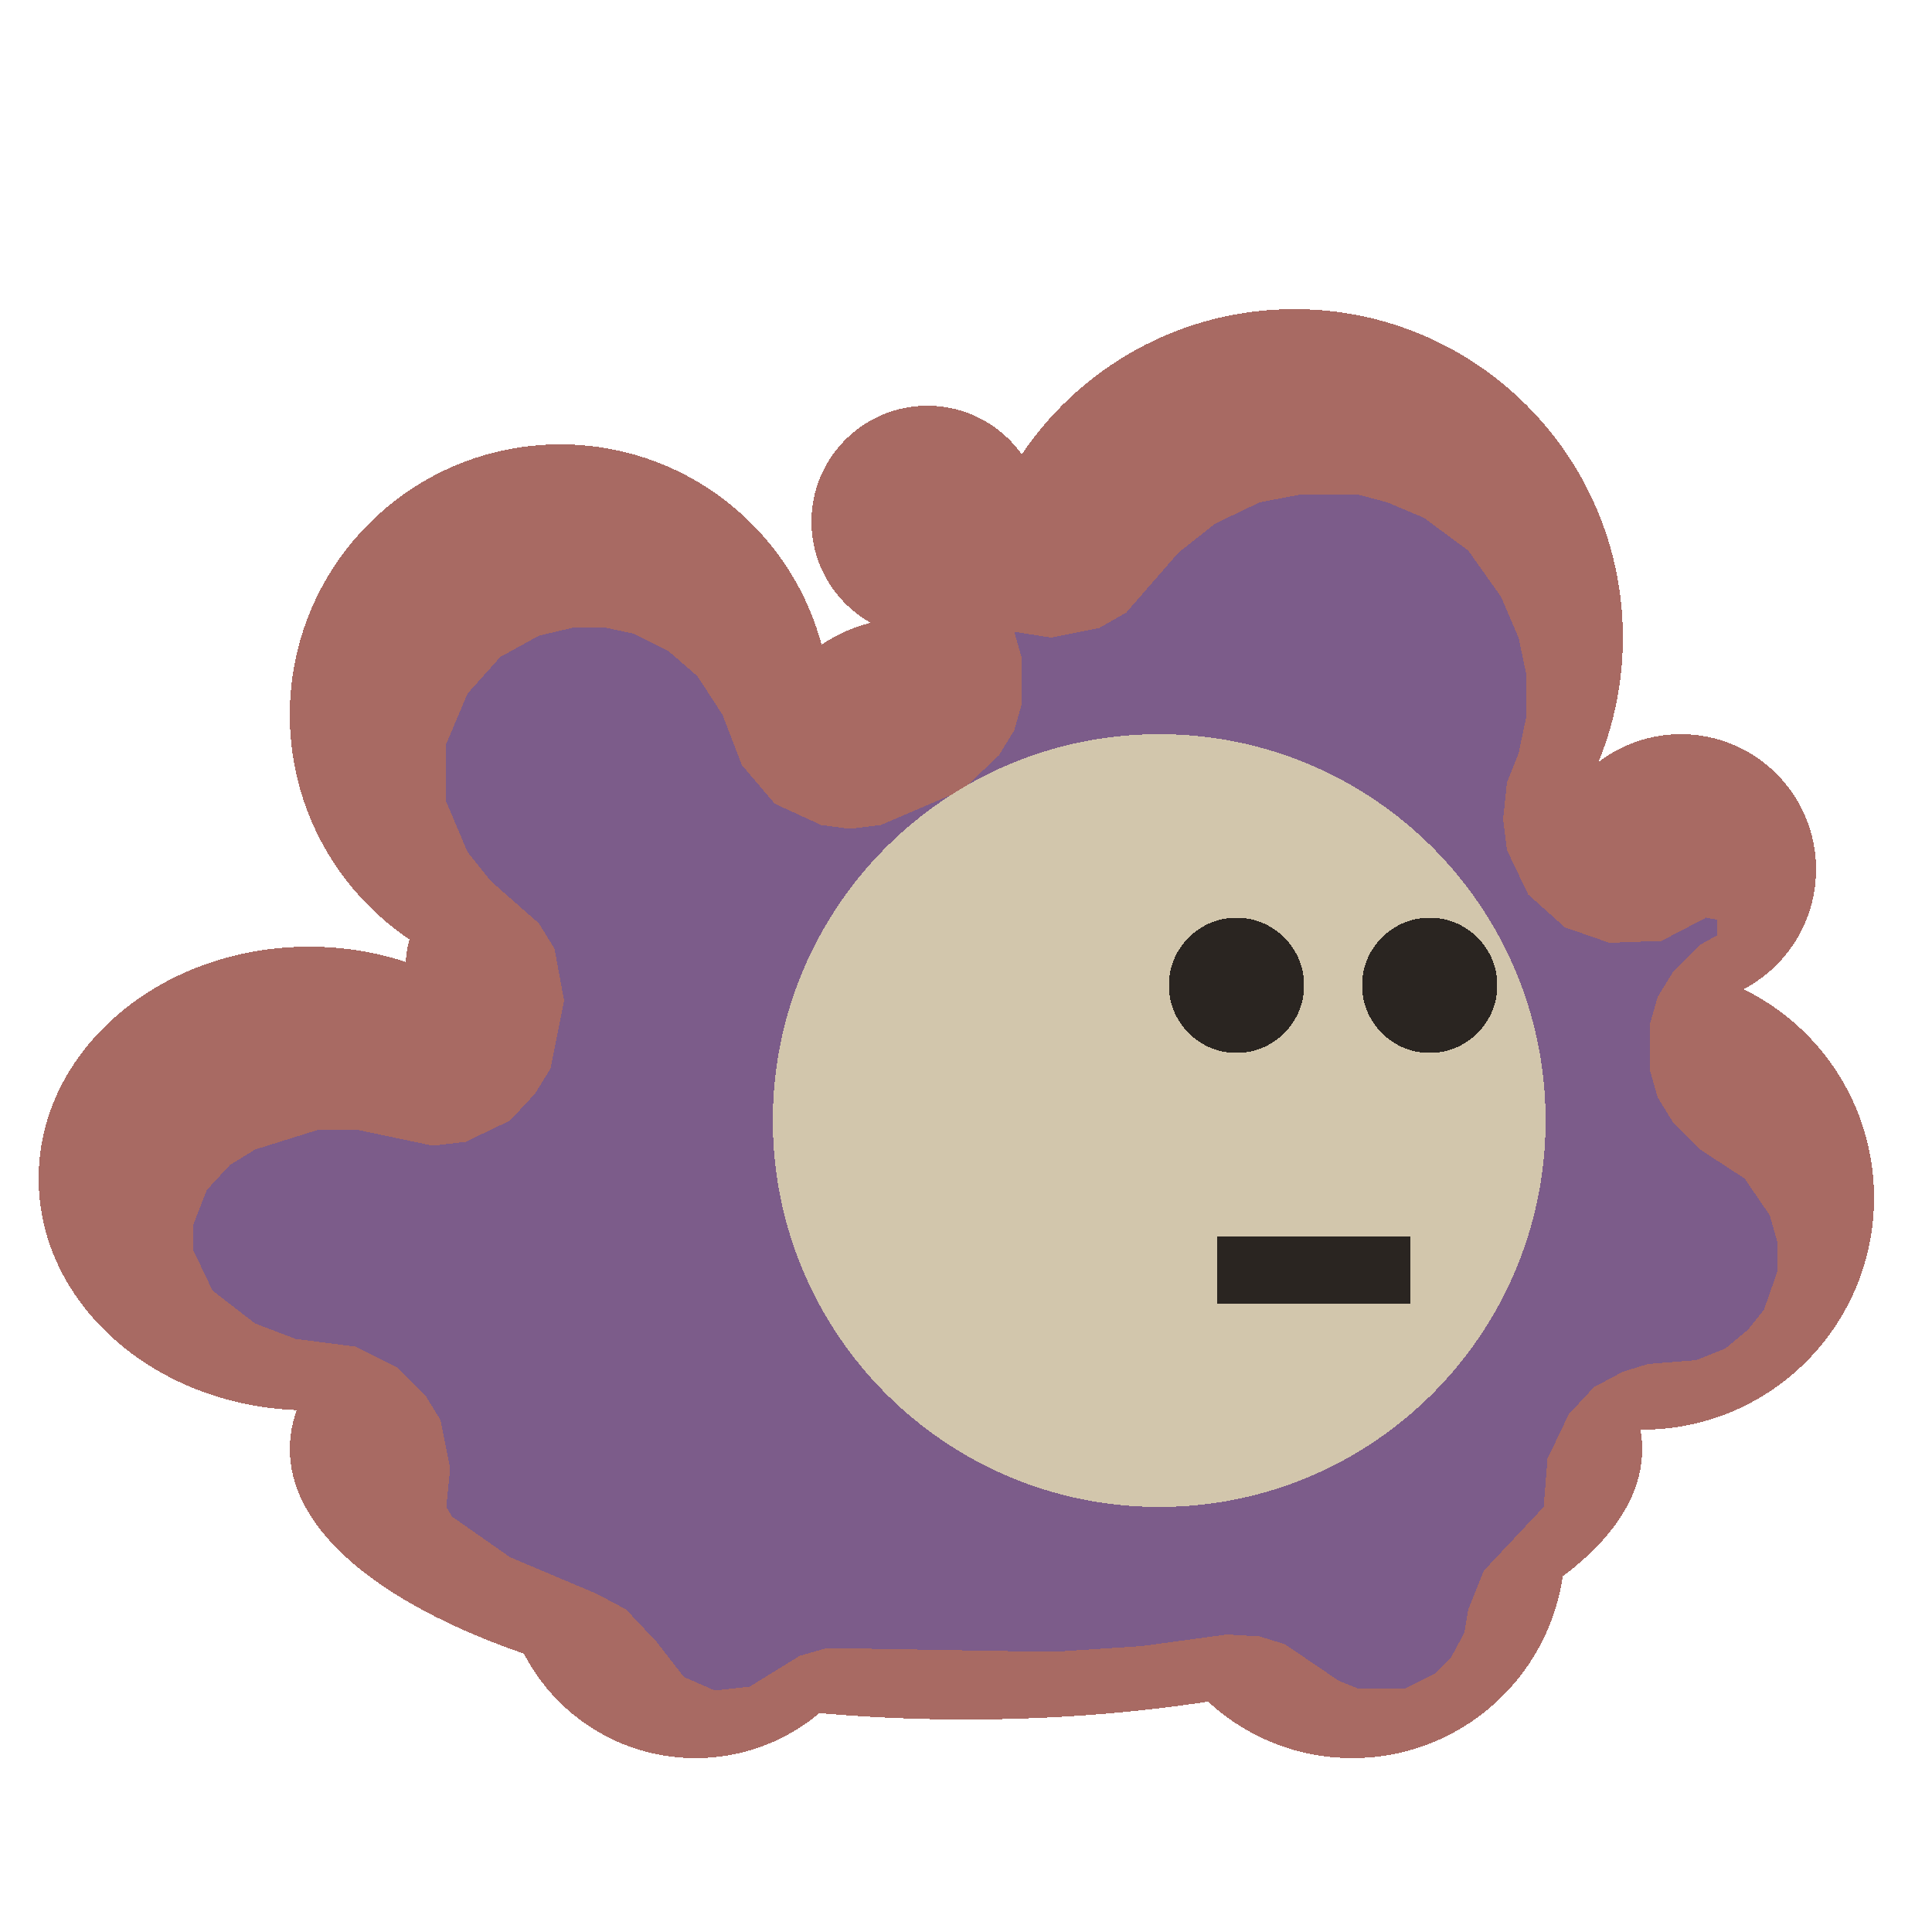
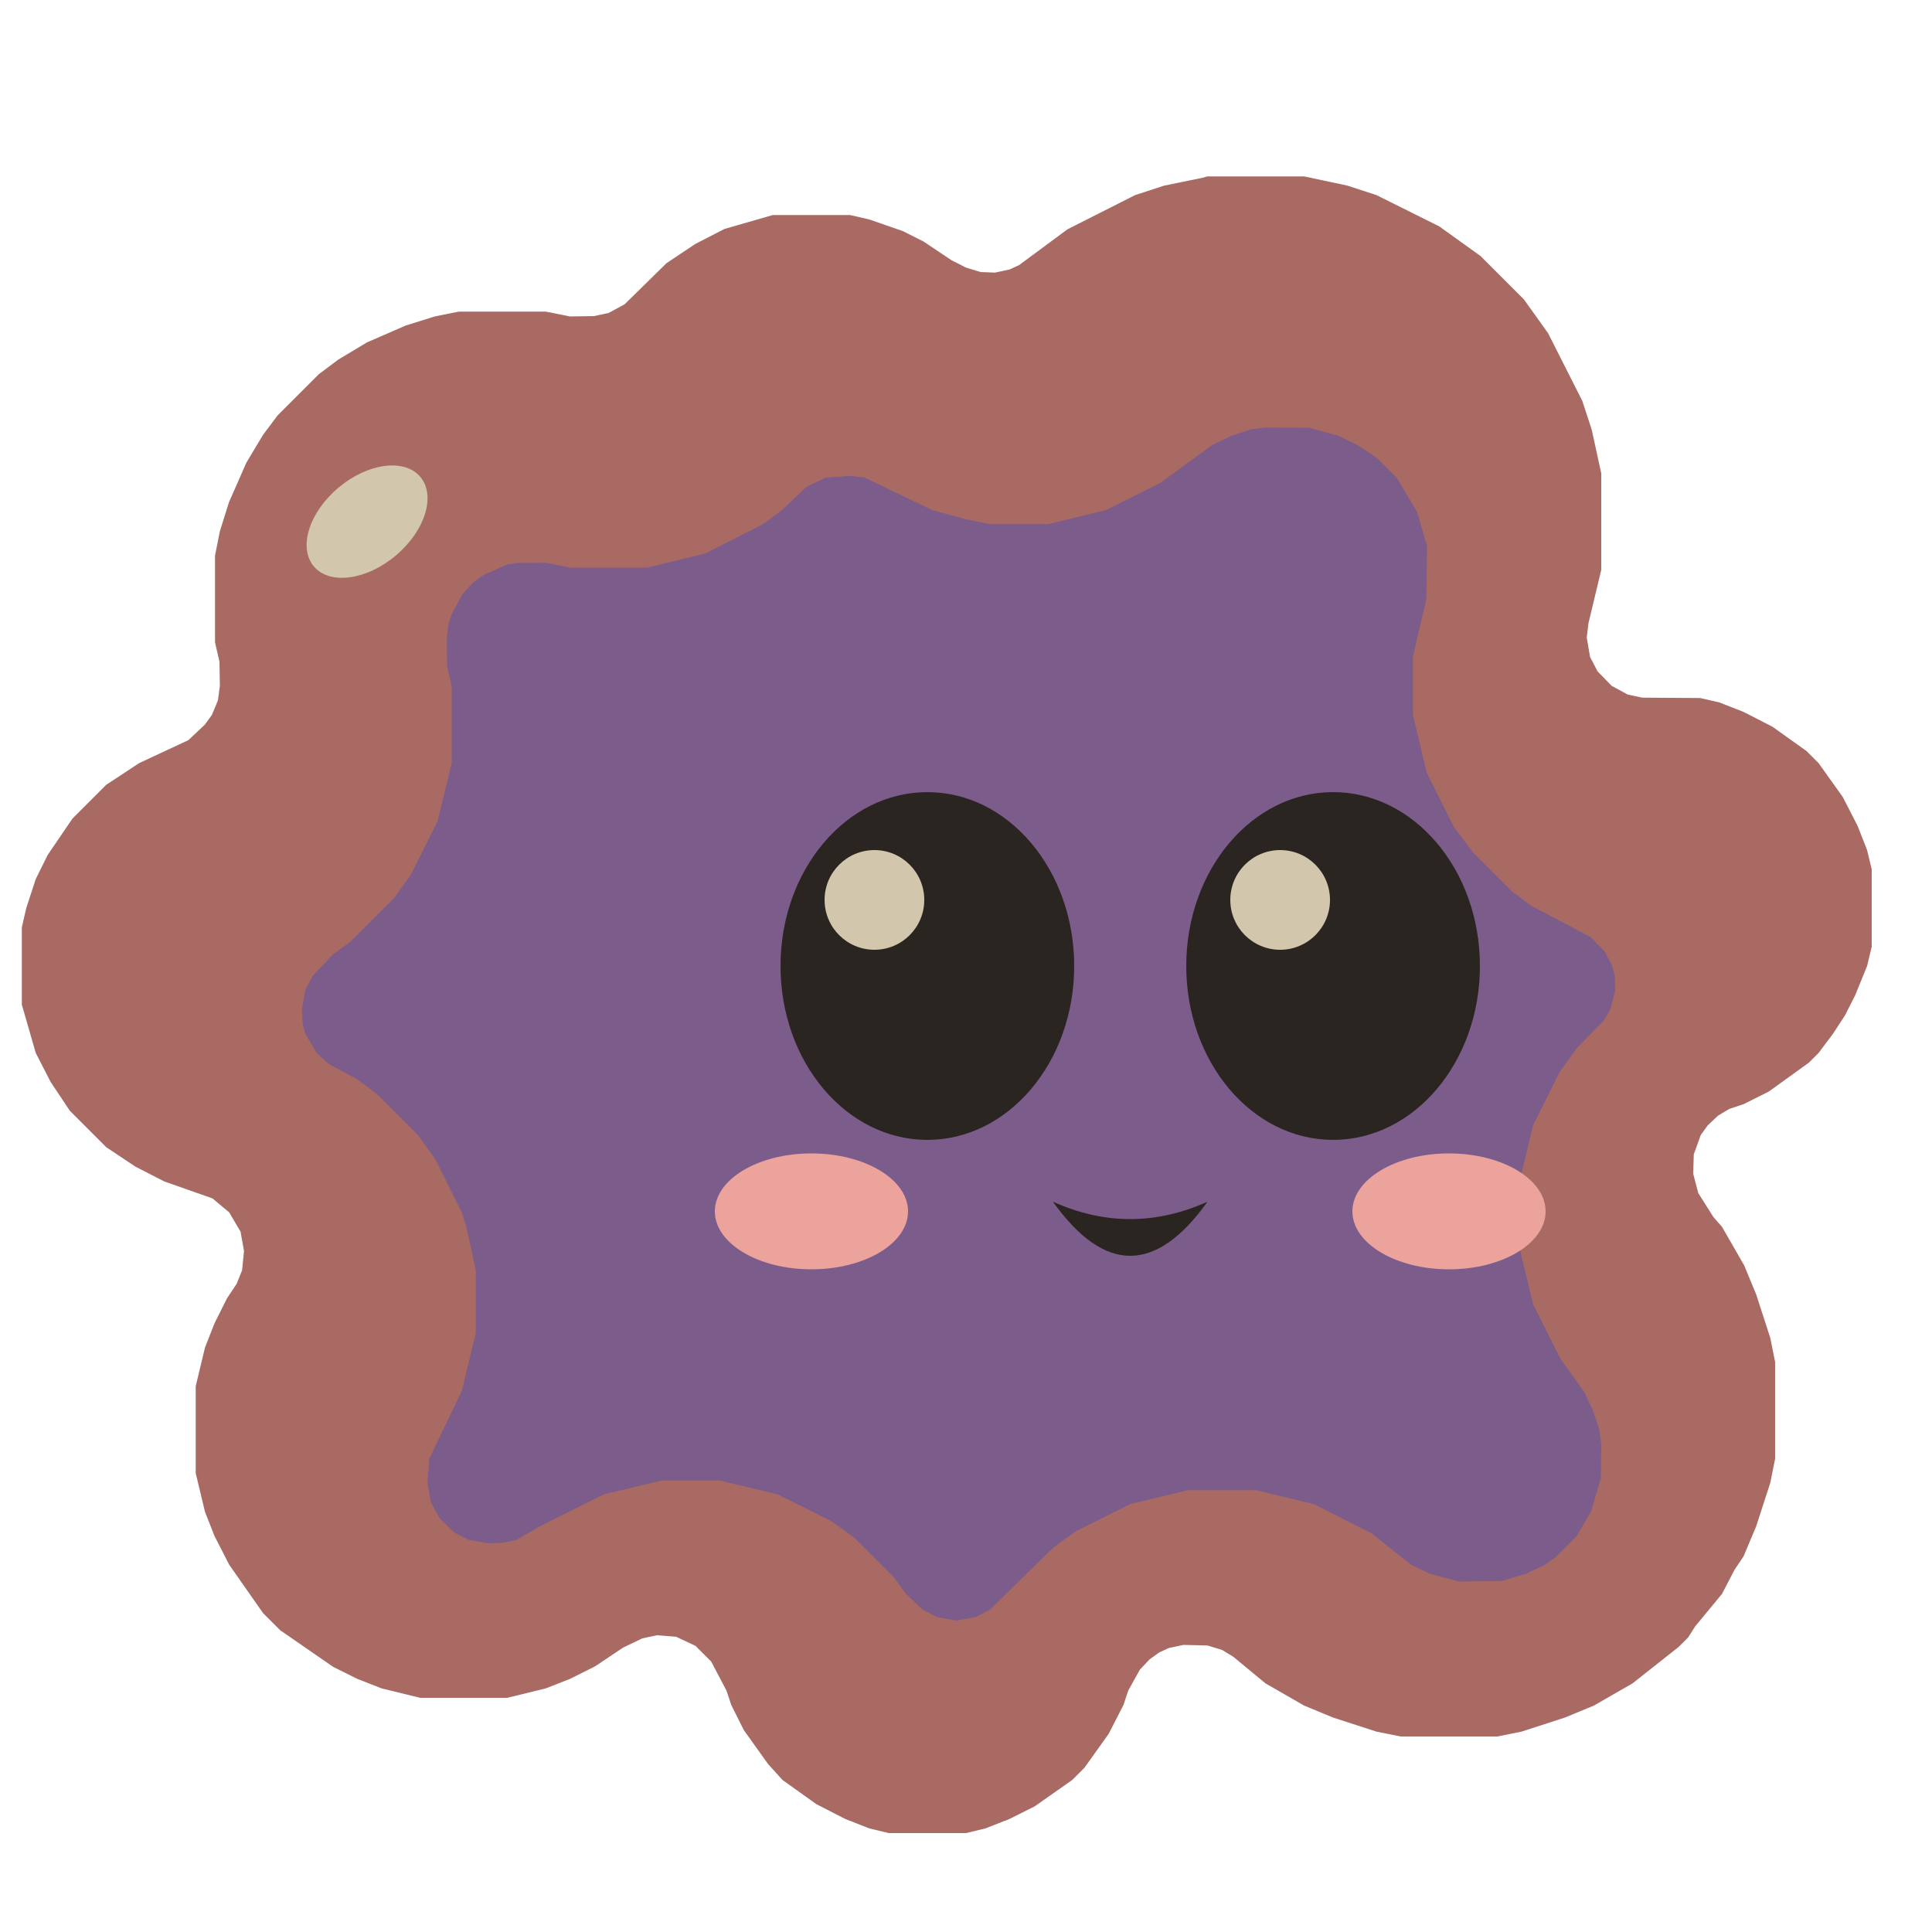
- <svg xmlns="http://www.w3.org/2000/svg" viewBox="0 0 100 100" width="512" height="512">
-   <g shape-rendering="crispEdges">
-     <g fill="#A86A63">
-       <ellipse cx="50" cy="75" rx="35" ry="14" />
-       <circle cx="36" cy="81" r="10" />
-       <circle cx="70" cy="80" r="11" />
-       <ellipse cx="52" cy="58" rx="26" ry="19" />
-       <circle cx="85" cy="62" r="12" />
-       <circle cx="67" cy="33" r="17" />
-       <circle cx="29" cy="37" r="14" />
-       <ellipse cx="16" cy="61" rx="14" ry="12" />
-       <circle cx="87" cy="45" r="7" />
-       <circle cx="47" cy="40" r="8" />
-       <circle cx="26" cy="50" r="5" />
-       <circle cx="79" cy="48" r="6" />
-       <circle cx="48" cy="27" r="6" />
-     </g>
-     <path fill="#7C5C8A" d="M67.3,25.6 L70.3,25.6 L71.8,26.0 L73.7,26.8 L76.0,28.5 L77.7,30.9 L78.6,33.0 L79.0,34.9 L79.0,37.1 L78.6,39.0 L78.0,40.5 L77.8,42.4 L78.0,44.0 L79.1,46.3 L81.0,48.0 L83.3,48.8 L86.0,48.7 L88.3,47.5 L88.9,47.6 L88.9,48.4 L88.0,48.9 L86.6,50.3 L85.8,51.6 L85.4,53.0 L85.4,55.4 L85.8,56.8 L86.6,58.1 L88.0,59.5 L90.3,61.0 L91.6,62.9 L92.0,64.3 L92.0,65.8 L91.3,67.8 L90.5,68.8 L89.3,69.8 L87.8,70.4 L85.3,70.6 L84.0,71.0 L82.5,71.8 L81.2,73.2 L80.1,75.5 L79.9,78.0 L76.8,81.3 L76.0,83.3 L75.8,84.5 L75.1,85.8 L74.3,86.6 L72.7,87.4 L70.3,87.4 L69.3,87.0 L66.5,85.1 L65.2,84.7 L63.5,84.6 L59.1,85.2 L54.5,85.5 L42.8,85.3 L41.4,85.7 L38.8,87.3 L37.0,87.5 L35.4,86.8 L34.0,85.0 L32.4,83.3 L30.9,82.5 L26.4,80.6 L23.4,78.5 L23.1,78.0 L23.3,76.0 L22.8,73.5 L22.0,72.2 L20.6,70.8 L18.4,69.7 L15.3,69.3 L13.2,68.5 L11.0,66.8 L10.0,64.7 L10.0,63.4 L10.7,61.6 L11.9,60.3 L13.2,59.5 L16.4,58.5 L18.6,58.5 L22.4,59.3 L24.1,59.1 L26.4,58.0 L27.7,56.6 L28.5,55.3 L29.2,51.8 L28.7,49.1 L27.9,47.8 L25.4,45.6 L24.2,44.1 L23.1,41.5 L23.1,38.5 L24.2,35.9 L25.9,34.0 L27.9,32.9 L29.6,32.5 L31.4,32.5 L32.8,32.8 L34.6,33.7 L36.1,35.0 L37.4,37.0 L38.4,39.6 L40.1,41.6 L42.5,42.7 L44.0,42.9 L45.6,42.7 L49.8,40.9 L51.7,39.1 L52.5,37.8 L52.9,36.4 L52.9,34.1 L52.5,32.7 L54.4,33.0 L56.9,32.5 L58.3,31.7 L61.0,28.6 L62.9,27.1 L65.2,26.0 Z" />
-     <circle cx="60" cy="58" r="20" fill="#D2C6AC" />
-     <g fill="#2A2521">
-       <circle cx="64" cy="51" r="3.5" />
-       <circle cx="74" cy="51" r="3.5" />
-       <rect x="63" y="64" width="10" height="3.5" />
-     </g>
-   </g>
+ <svg xmlns="http://www.w3.org/2000/svg" viewBox="0 0 100 100">
+   <path fill="#A86A63" d="M62.25 9.2 L60.25 9.61 L58.75 10.1 L55.25 11.87 L52.75 13.72 L52.25 13.95 L51.5 14.11 L50.75 14.08 L50 13.85 L49.25 13.47 L47.8 12.5 L46.75 11.97 L45 11.36 L44 11.13 L40 11.13 L37.5 11.85 L36 12.62 L34.5 13.62 L32.33 15.75 L31.5 16.2 L30.75 16.36 L29.5 16.38 L28.25 16.13 L23.75 16.13 L22.5 16.38 L21 16.85 L19 17.72 L17.5 18.62 L16.5 19.37 L14.37 21.5 L13.62 22.5 L12.75 23.95 L11.85 26 L11.38 27.5 L11.13 28.75 L11.13 33.25 L11.36 34.25 L11.38 35.5 L11.28 36.25 L10.97 37 L10.61 37.5 L9.75 38.31 L7.2 39.5 L5.5 40.62 L3.75 42.37 L2.47 44.25 L1.85 45.5 L1.36 47 L1.13 48 L1.13 52 L1.85 54.5 L2.62 56 L3.62 57.5 L5.5 59.38 L7 60.38 L8.5 61.15 L11 62.03 L11.86 62.75 L12.45 63.75 L12.63 64.75 L12.53 65.75 L12.25 66.45 L11.75 67.2 L11.1 68.5 L10.61 69.75 L10.13 71.75 L10.13 76.25 L10.61 78.25 L11.1 79.5 L11.87 81 L13.62 83.5 L14.5 84.38 L17.25 86.28 L18.5 86.9 L19.75 87.39 L21.75 87.88 L26.25 87.88 L28.25 87.39 L29.5 86.9 L30.8 86.25 L32.25 85.28 L33.25 84.8 L34 84.64 L35 84.72 L36 85.19 L36.81 86 L37.6 87.5 L37.85 88.25 L38.5 89.55 L39.75 91.3 L40.5 92.13 L42.25 93.38 L43.75 94.15 L45 94.64 L46 94.88 L50 94.88 L51 94.64 L52.25 94.15 L53.55 93.5 L55.5 92.13 L56.13 91.5 L57.38 89.75 L58.15 88.25 L58.4 87.5 L59 86.42 L59.5 85.89 L60 85.53 L60.5 85.3 L61.25 85.14 L62.5 85.17 L63.25 85.4 L63.83 85.75 L65.5 87.13 L67.5 88.28 L69 88.9 L71.25 89.63 L72.5 89.88 L77.5 89.88 L78.75 89.63 L81 88.9 L82.5 88.28 L84.5 87.13 L86.88 85.25 L87.38 84.75 L87.75 84.17 L89.13 82.5 L89.78 81.25 L90.25 80.55 L90.9 79 L91.63 76.75 L91.88 75.5 L91.88 70.5 L91.63 69.25 L90.9 67 L90.28 65.5 L89.13 63.5 L88.69 63 L87.9 61.75 L87.64 60.75 L87.67 59.75 L88.03 58.75 L88.39 58.25 L88.92 57.75 L89.5 57.4 L90.25 57.15 L91.55 56.5 L93.63 55 L94.13 54.5 L94.88 53.5 L95.5 52.55 L96.03 51.5 L96.64 50 L96.88 49 L96.88 45 L96.64 44 L96.15 42.75 L95.38 41.25 L94.13 39.5 L93.5 38.87 L91.75 37.62 L90.25 36.85 L89 36.36 L88 36.13 L85 36.11 L84.25 35.95 L83.42 35.5 L82.69 34.75 L82.3 34 L82.13 33 L82.22 32.25 L82.88 29.5 L82.88 24.5 L82.39 22.25 L81.9 20.75 L80.13 17.25 L78.88 15.5 L76.63 13.25 L74.5 11.72 L71.25 10.1 L69.75 9.61 L67.5 9.13 L62.5 9.13 Z" />
+   <path fill="#7C5C8A" d="M64.75 22.22 L63.75 22.55 L62.75 23.03 L60.05 25 L57.25 26.4 L54.25 27.13 L51.25 27.13 L50 26.88 L48.25 26.4 L44.75 24.72 L44 24.63 L42.75 24.72 L41.75 25.19 L40.5 26.38 L39.5 27.13 L36.5 28.65 L33.5 29.38 L29.5 29.38 L28.25 29.13 L26.75 29.14 L26.25 29.22 L25.05 29.75 L24.5 30.14 L23.94 30.75 L23.4 31.75 L23.22 32.25 L23.13 33 L23.14 34.5 L23.38 35.5 L23.38 39.5 L22.65 42.5 L21.25 45.3 L20.38 46.5 L18.13 48.75 L17.25 49.39 L16.19 50.5 L15.8 51.25 L15.63 52.25 L15.67 53 L15.8 53.5 L16.39 54.5 L17 55.06 L18.5 55.87 L19.5 56.62 L21.63 58.75 L22.53 60 L23.9 62.75 L24.14 63.5 L24.63 65.75 L24.63 69 L23.9 72 L22.22 75.5 L22.13 76.75 L22.3 77.75 L22.75 78.58 L23.5 79.31 L24.25 79.7 L25.25 79.88 L26 79.86 L26.75 79.7 L28 78.97 L31.25 77.35 L34.25 76.63 L37.25 76.63 L40.25 77.35 L41.5 77.97 L43.05 78.75 L44.25 79.62 L46.25 81.62 L46.89 82.5 L47.75 83.31 L48.5 83.7 L49.5 83.88 L50.5 83.7 L51.25 83.31 L54.5 80.12 L55.7 79.25 L58.5 77.85 L61.5 77.13 L65 77.13 L68 77.85 L71 79.37 L73.05 81 L74 81.45 L75.5 81.86 L77.75 81.83 L79 81.45 L79.95 81 L80.5 80.61 L81.61 79.5 L82.35 78.25 L82.86 76.5 L82.88 74.75 L82.78 74 L82.45 73 L82 72.05 L80.75 70.3 L79.35 67.5 L78.63 64.5 L78.63 61.25 L79.35 58.25 L80.72 55.5 L81.62 54.25 L83 52.83 L83.35 52.25 L83.61 51.25 L83.58 50.5 L83.45 50 L83.06 49.25 L82.33 48.5 L79.25 46.88 L78.25 46.13 L76.25 44.13 L75.25 42.8 L73.85 40 L73.13 37 L73.13 34 L73.83 31 L73.86 28.25 L73.35 26.5 L72.31 24.75 L71.25 23.69 L70.25 23.03 L69.25 22.55 L67.75 22.14 L65.5 22.13 Z" />
+   <ellipse cx="19" cy="27" rx="3.6" ry="2.3" transform="rotate(-40 19 27)" fill="#D2C6AC" />
+   <ellipse cx="48" cy="50" rx="7.6" ry="9" fill="#2A2521" />
+   <circle cx="45.26" cy="46.58" r="2.58" fill="#D2C6AC" />
+   <ellipse cx="69" cy="50" rx="7.6" ry="9" fill="#2A2521" />
+   <circle cx="66.26" cy="46.58" r="2.58" fill="#D2C6AC" />
+   <ellipse cx="42" cy="62.7" rx="5" ry="3" fill="#EBA39C" />
+   <ellipse cx="75" cy="62.7" rx="5" ry="3" fill="#EBA39C" />
+   <path d="M54.5 62.2 Q58.5 67.8 62.5 62.2 Q58.5 64 54.5 62.2 Z" fill="#2A2521" />
</svg>
